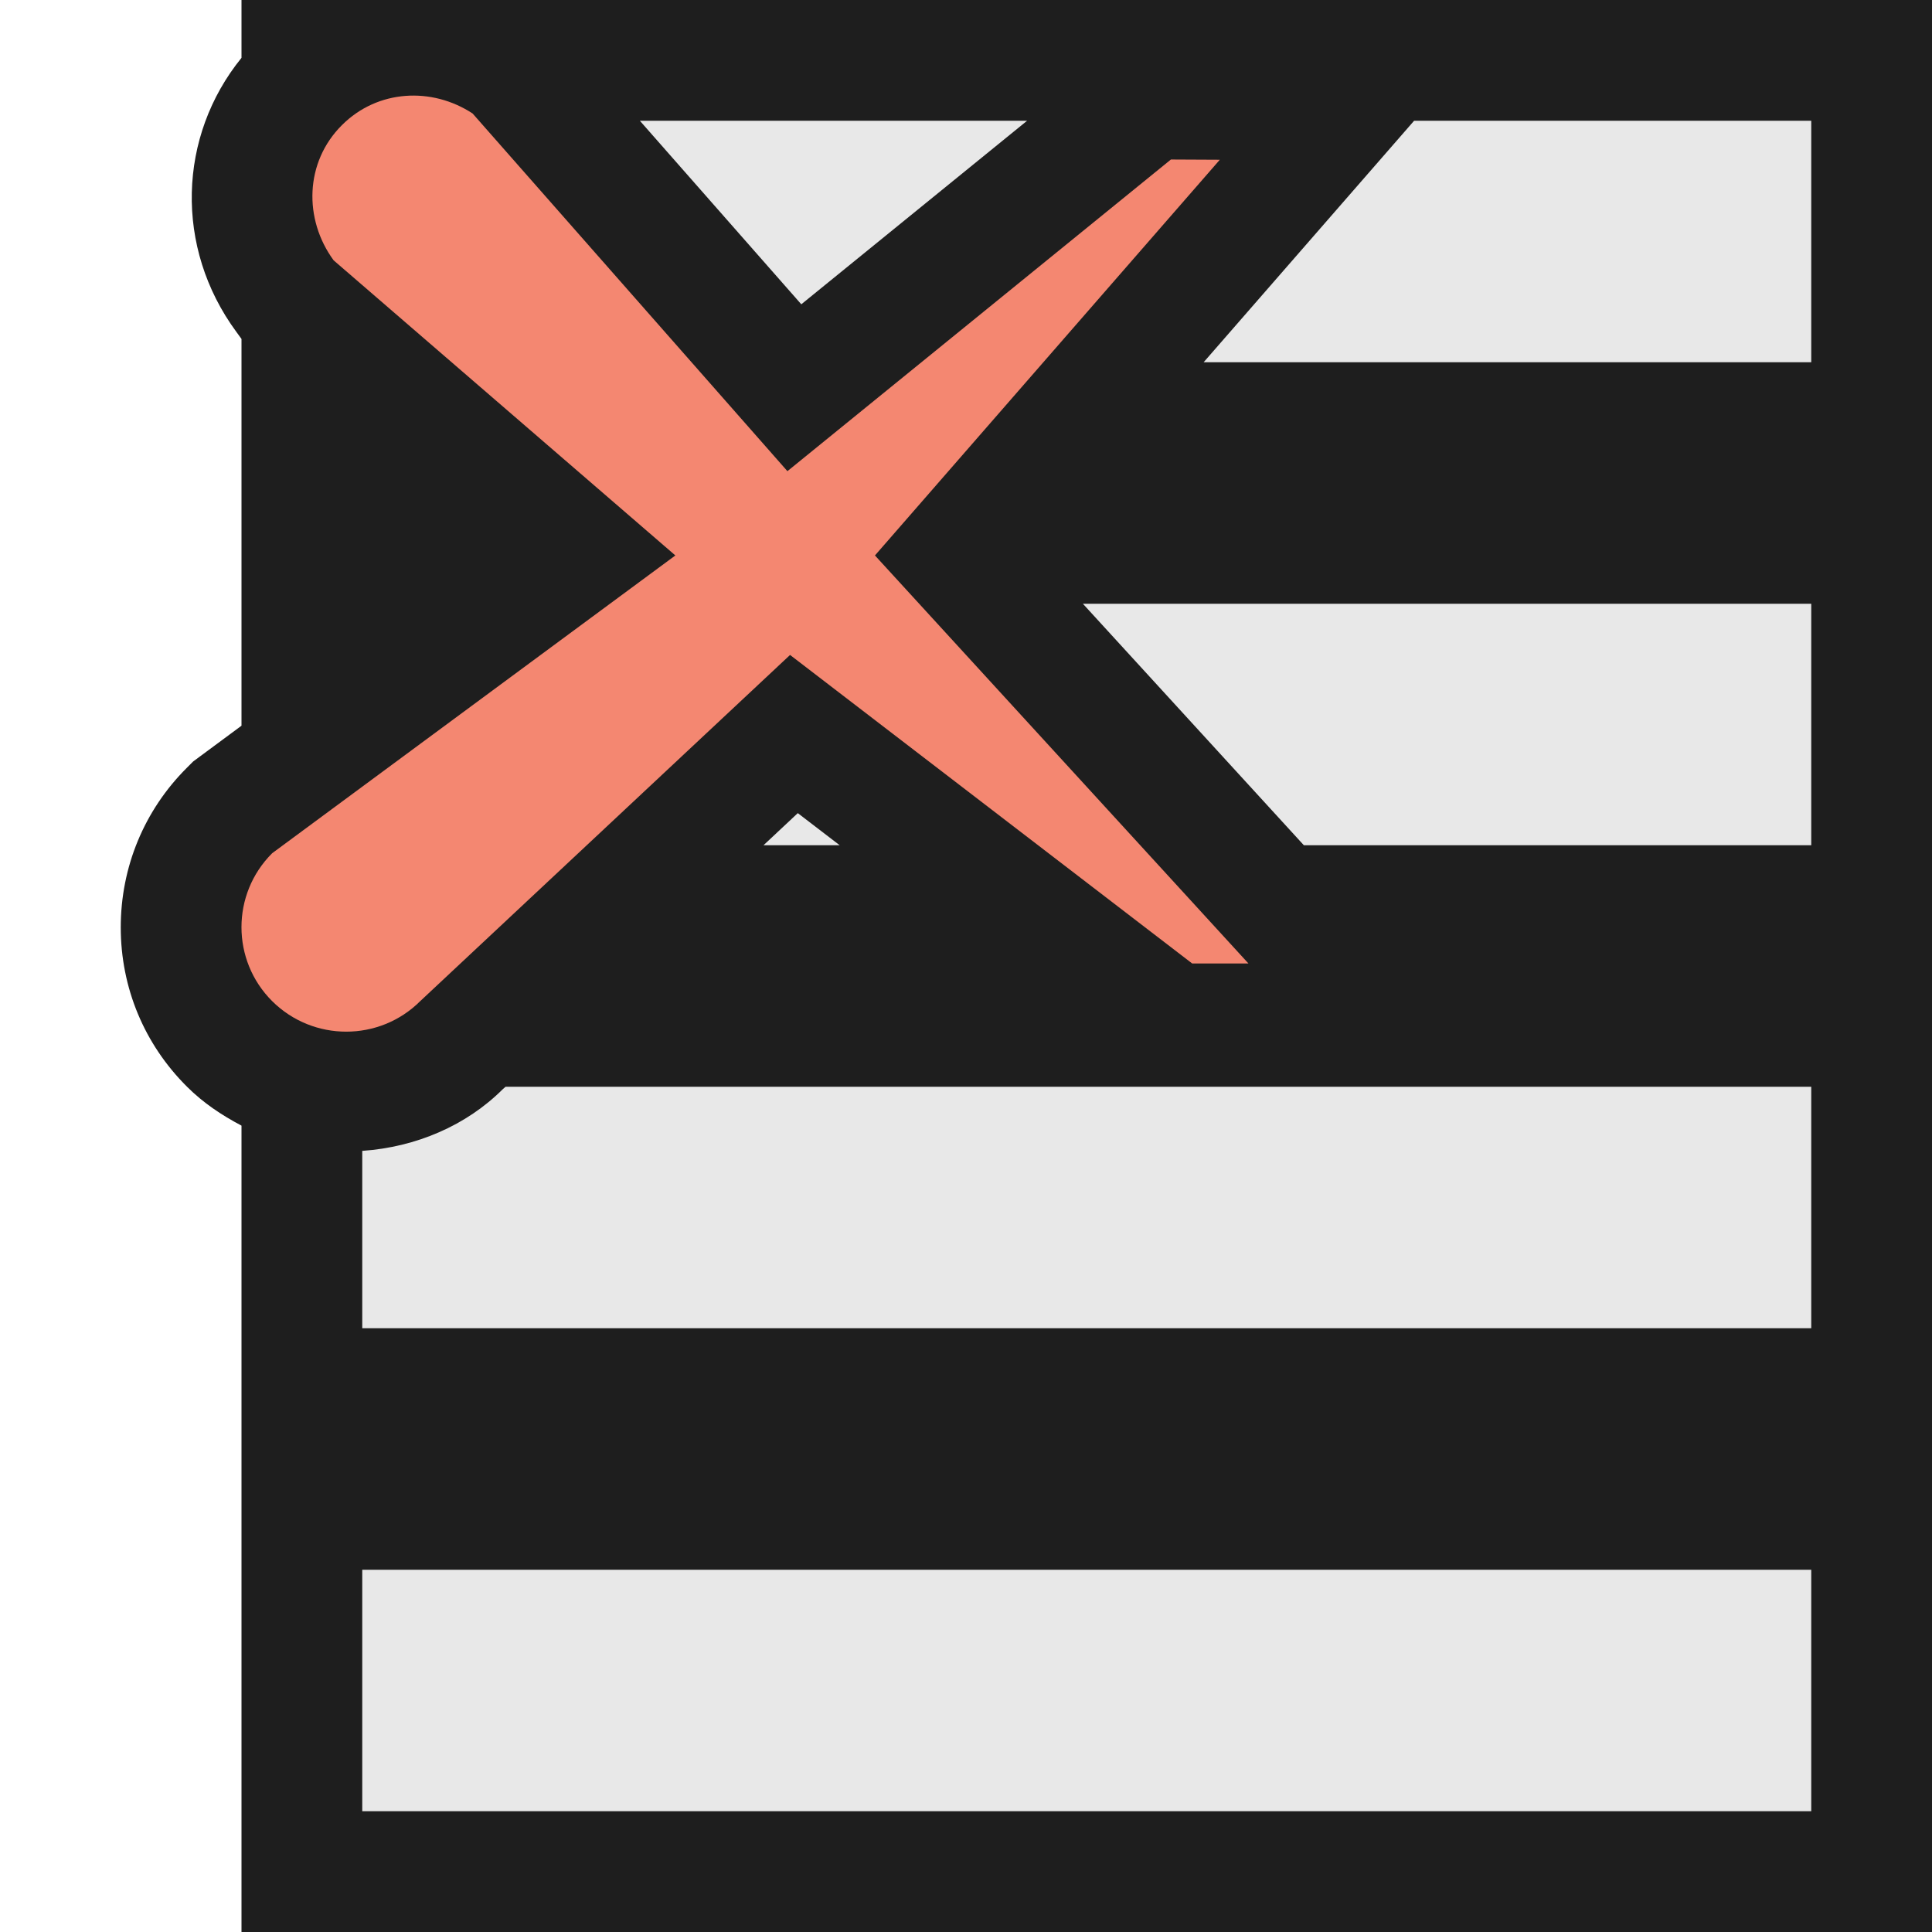
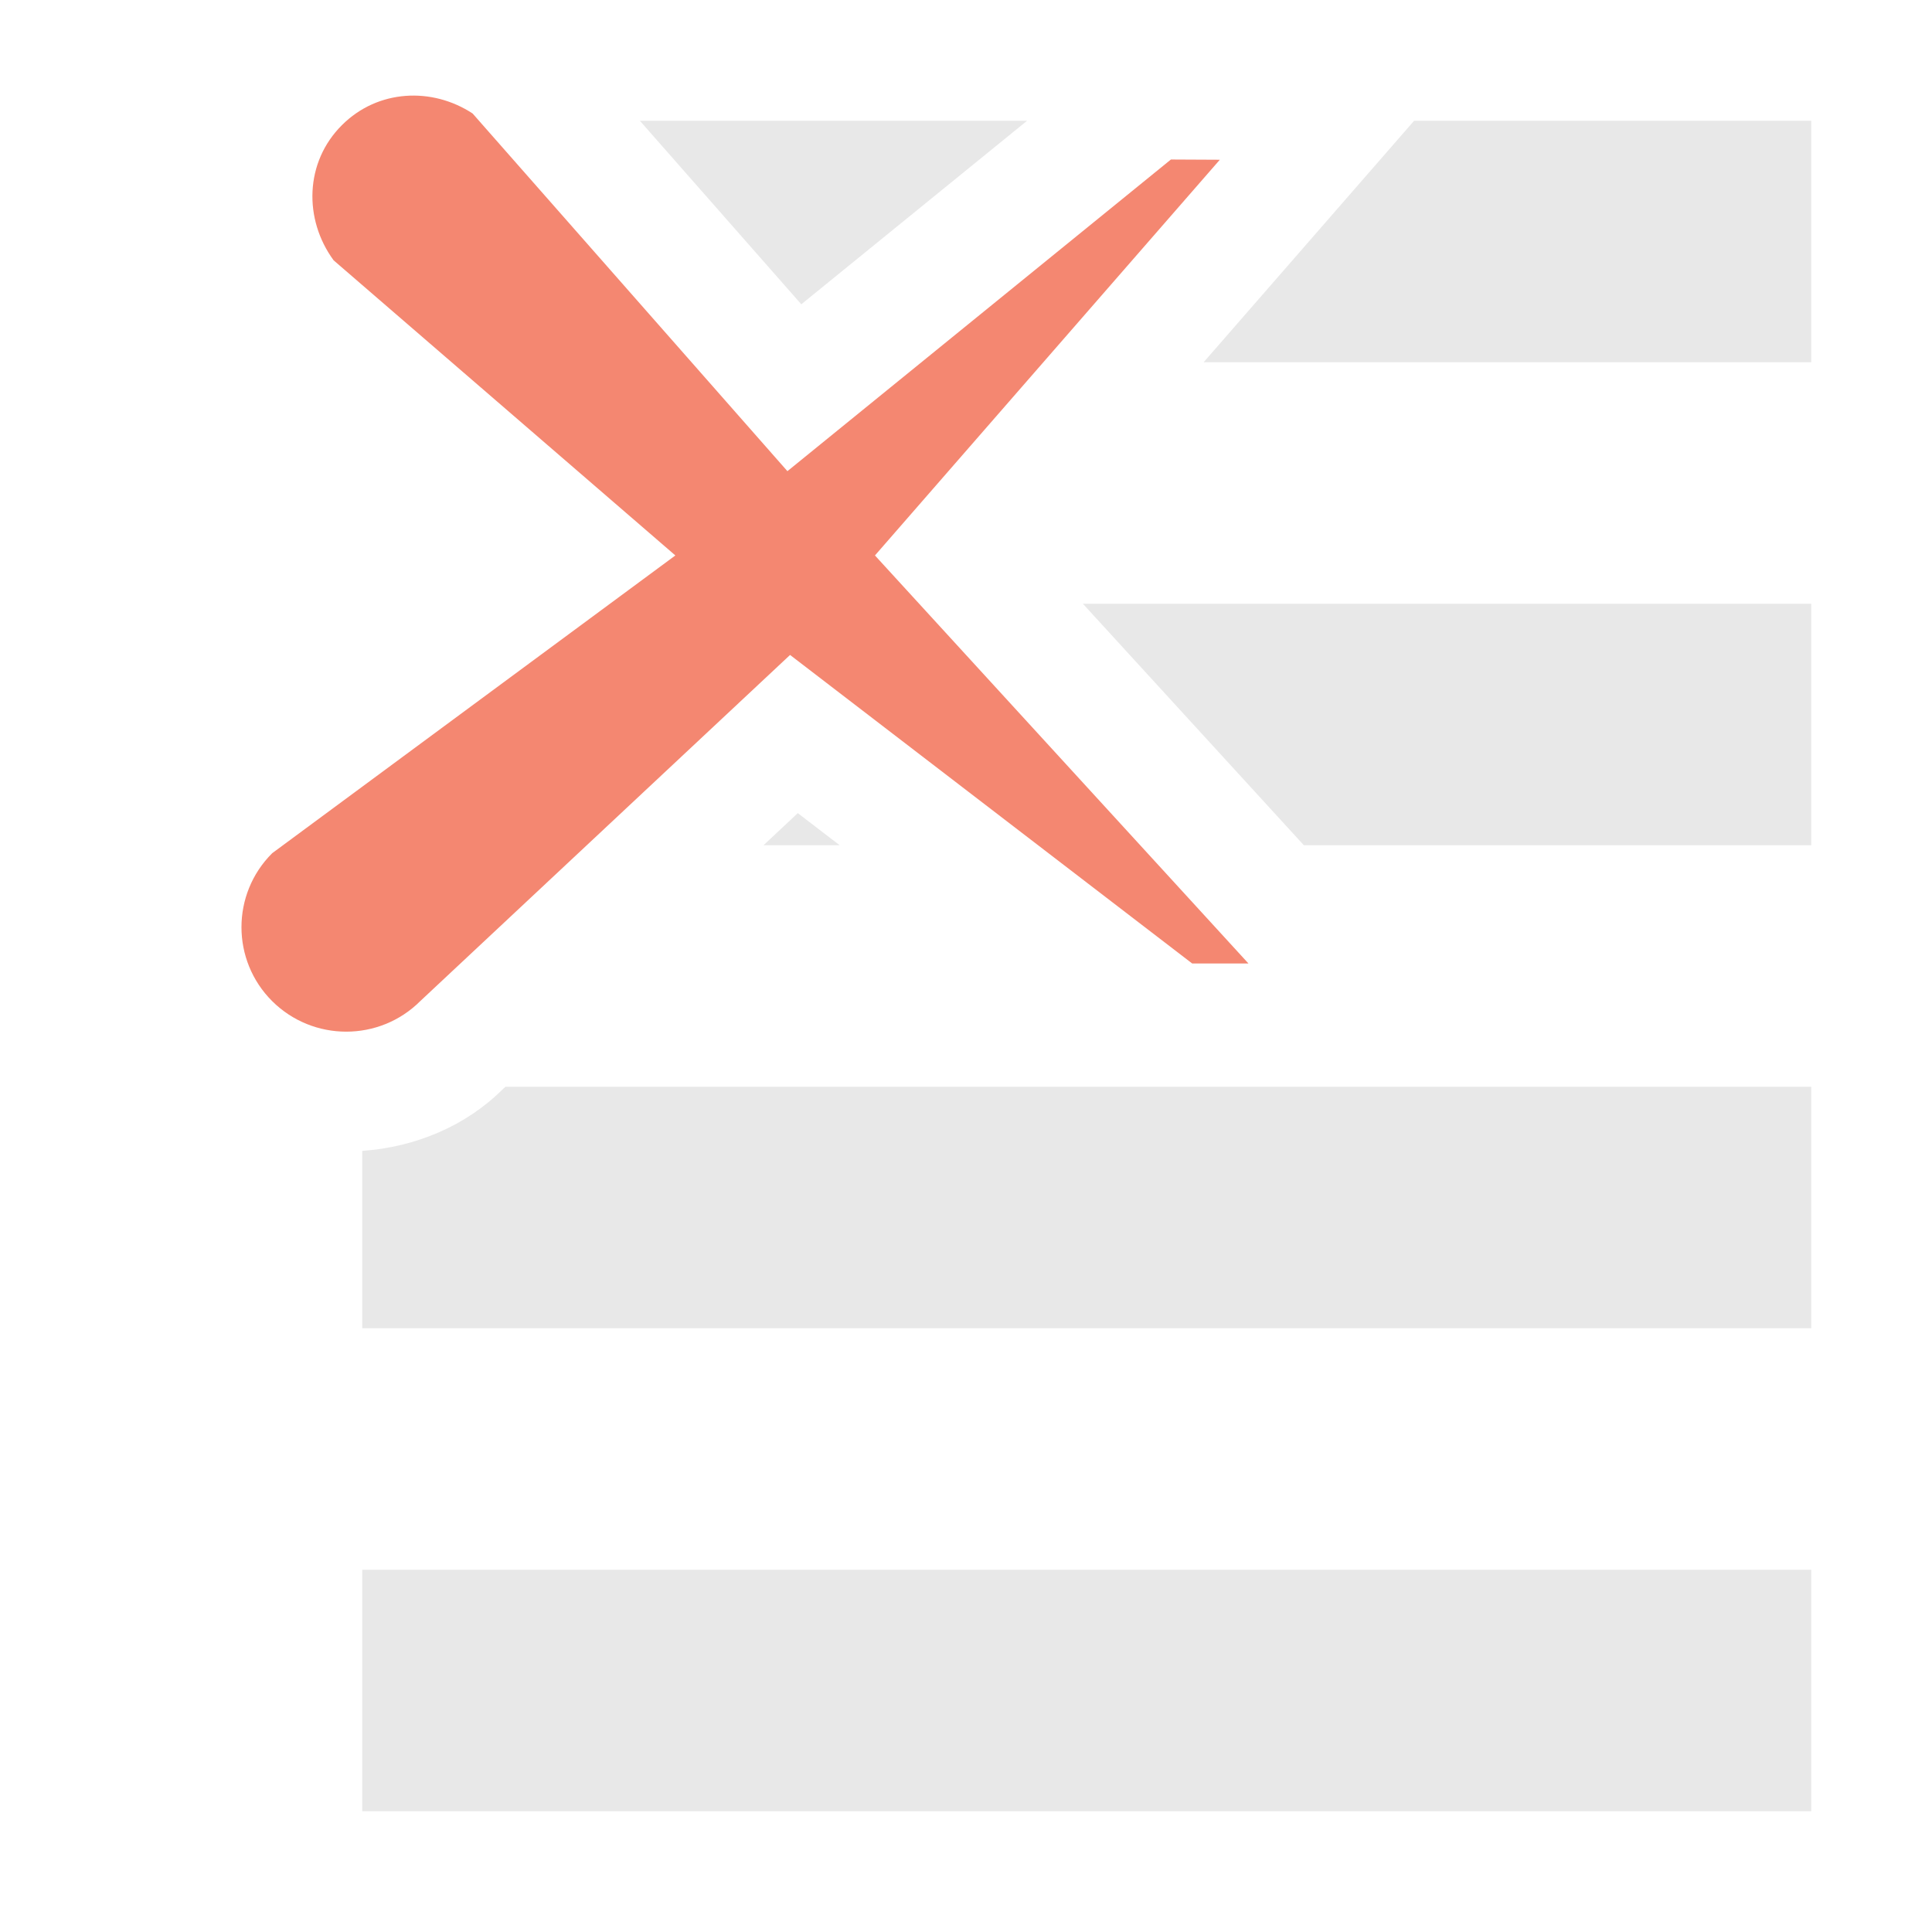
<svg xmlns="http://www.w3.org/2000/svg" width="16" height="16">
-   <path fill="#1E1E1E" d="M4.222 0h-2.222v.479c-.526.648-.557 1.57-.043 2.269l.043.059v3.203l-.4.296-.053.053c-.353.352-.547.822-.547 1.321s.194.967.549 1.32c.134.134.288.236.451.322v6.678h14v-16h-11.778z" />
  <path fill="#E8E8E8" d="M10.798 7l-1.83-2h6.032v2h-4.202zm-2.292-6h-3.207l1.337 1.52 1.87-1.52zm-5.506 8.531v1.469h12v-2h-10.813l-.024.021c-.3.299-.716.479-1.163.51zm0 5.469h12v-2h-12v2zm3.323-8h.631l-.347-.266-.284.266zm8.677-4v-2h-3.289l-1.743 2h5.032z" />
  <path fill="#F48771" d="M7.246 4.6l2.856-3.277-.405-.002-3.176 2.581-2.607-2.962c-.336-.221-.786-.2-1.082.096-.308.306-.319.779-.069 1.12l2.83 2.444-3.339 2.466c-.339.338-.339.887 0 1.225.339.337.888.337 1.226 0l3.063-2.867 3.33 2.555h.466l-3.093-3.379z" />
</svg>
